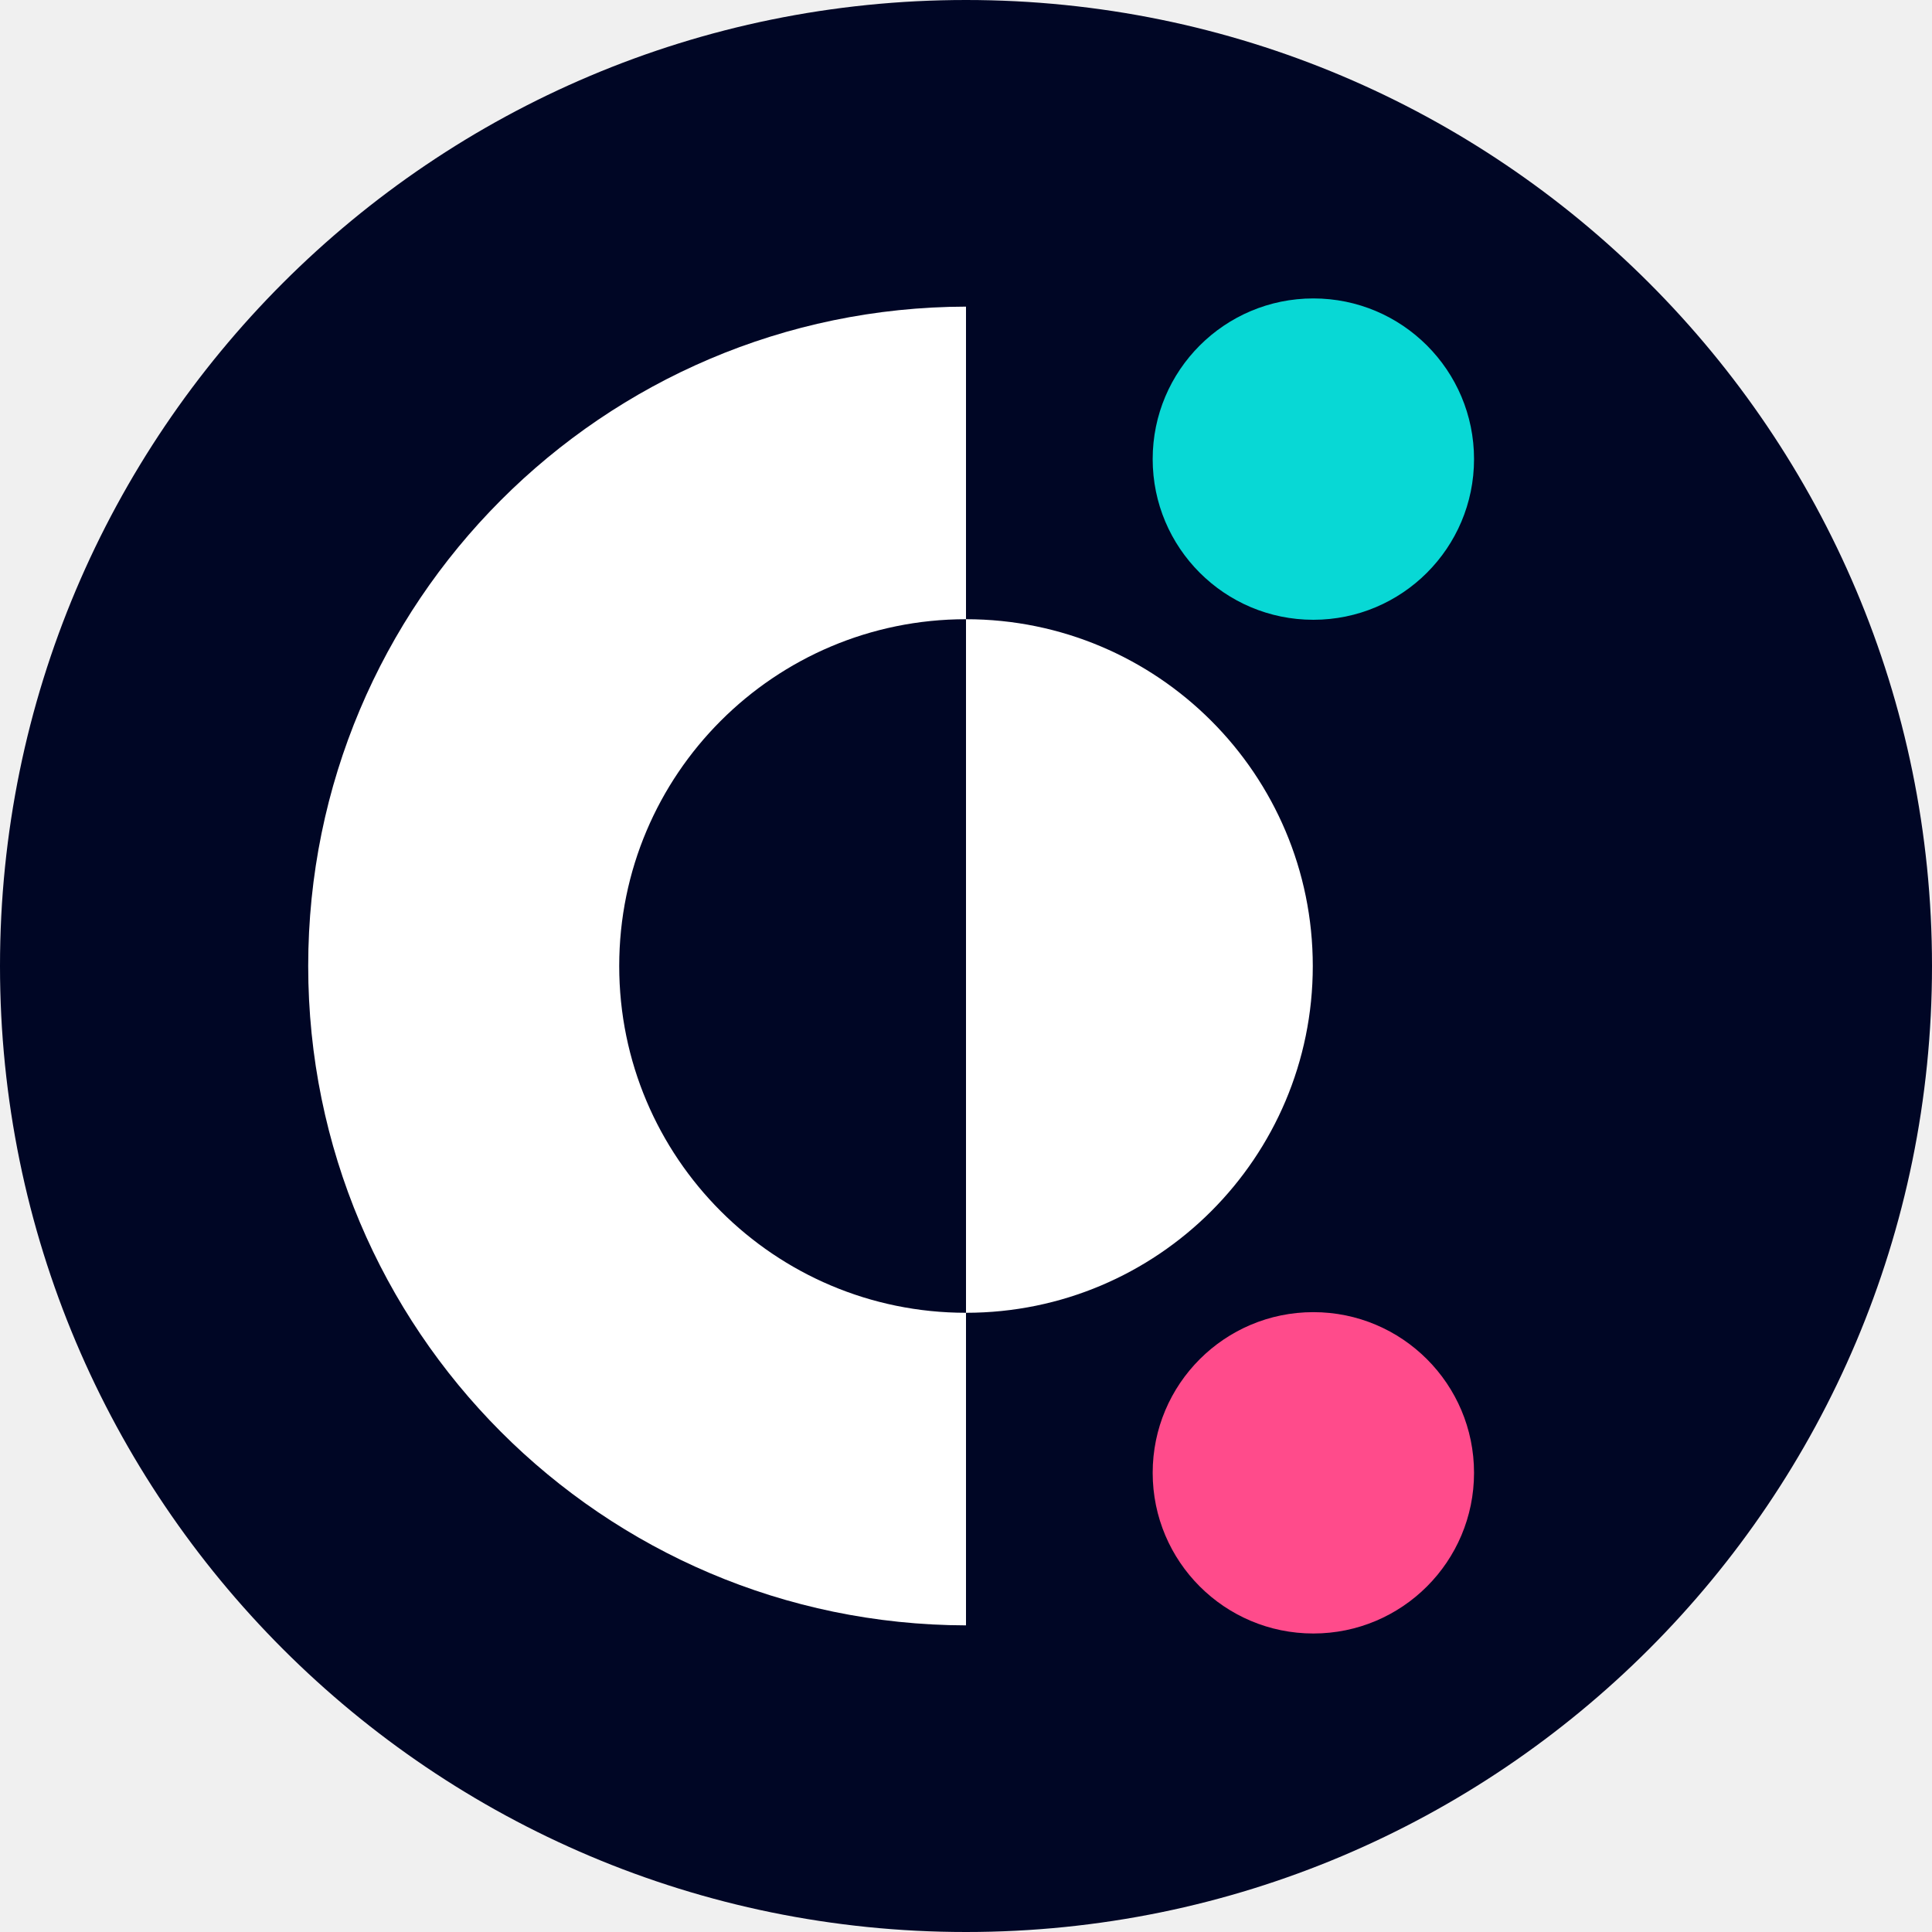
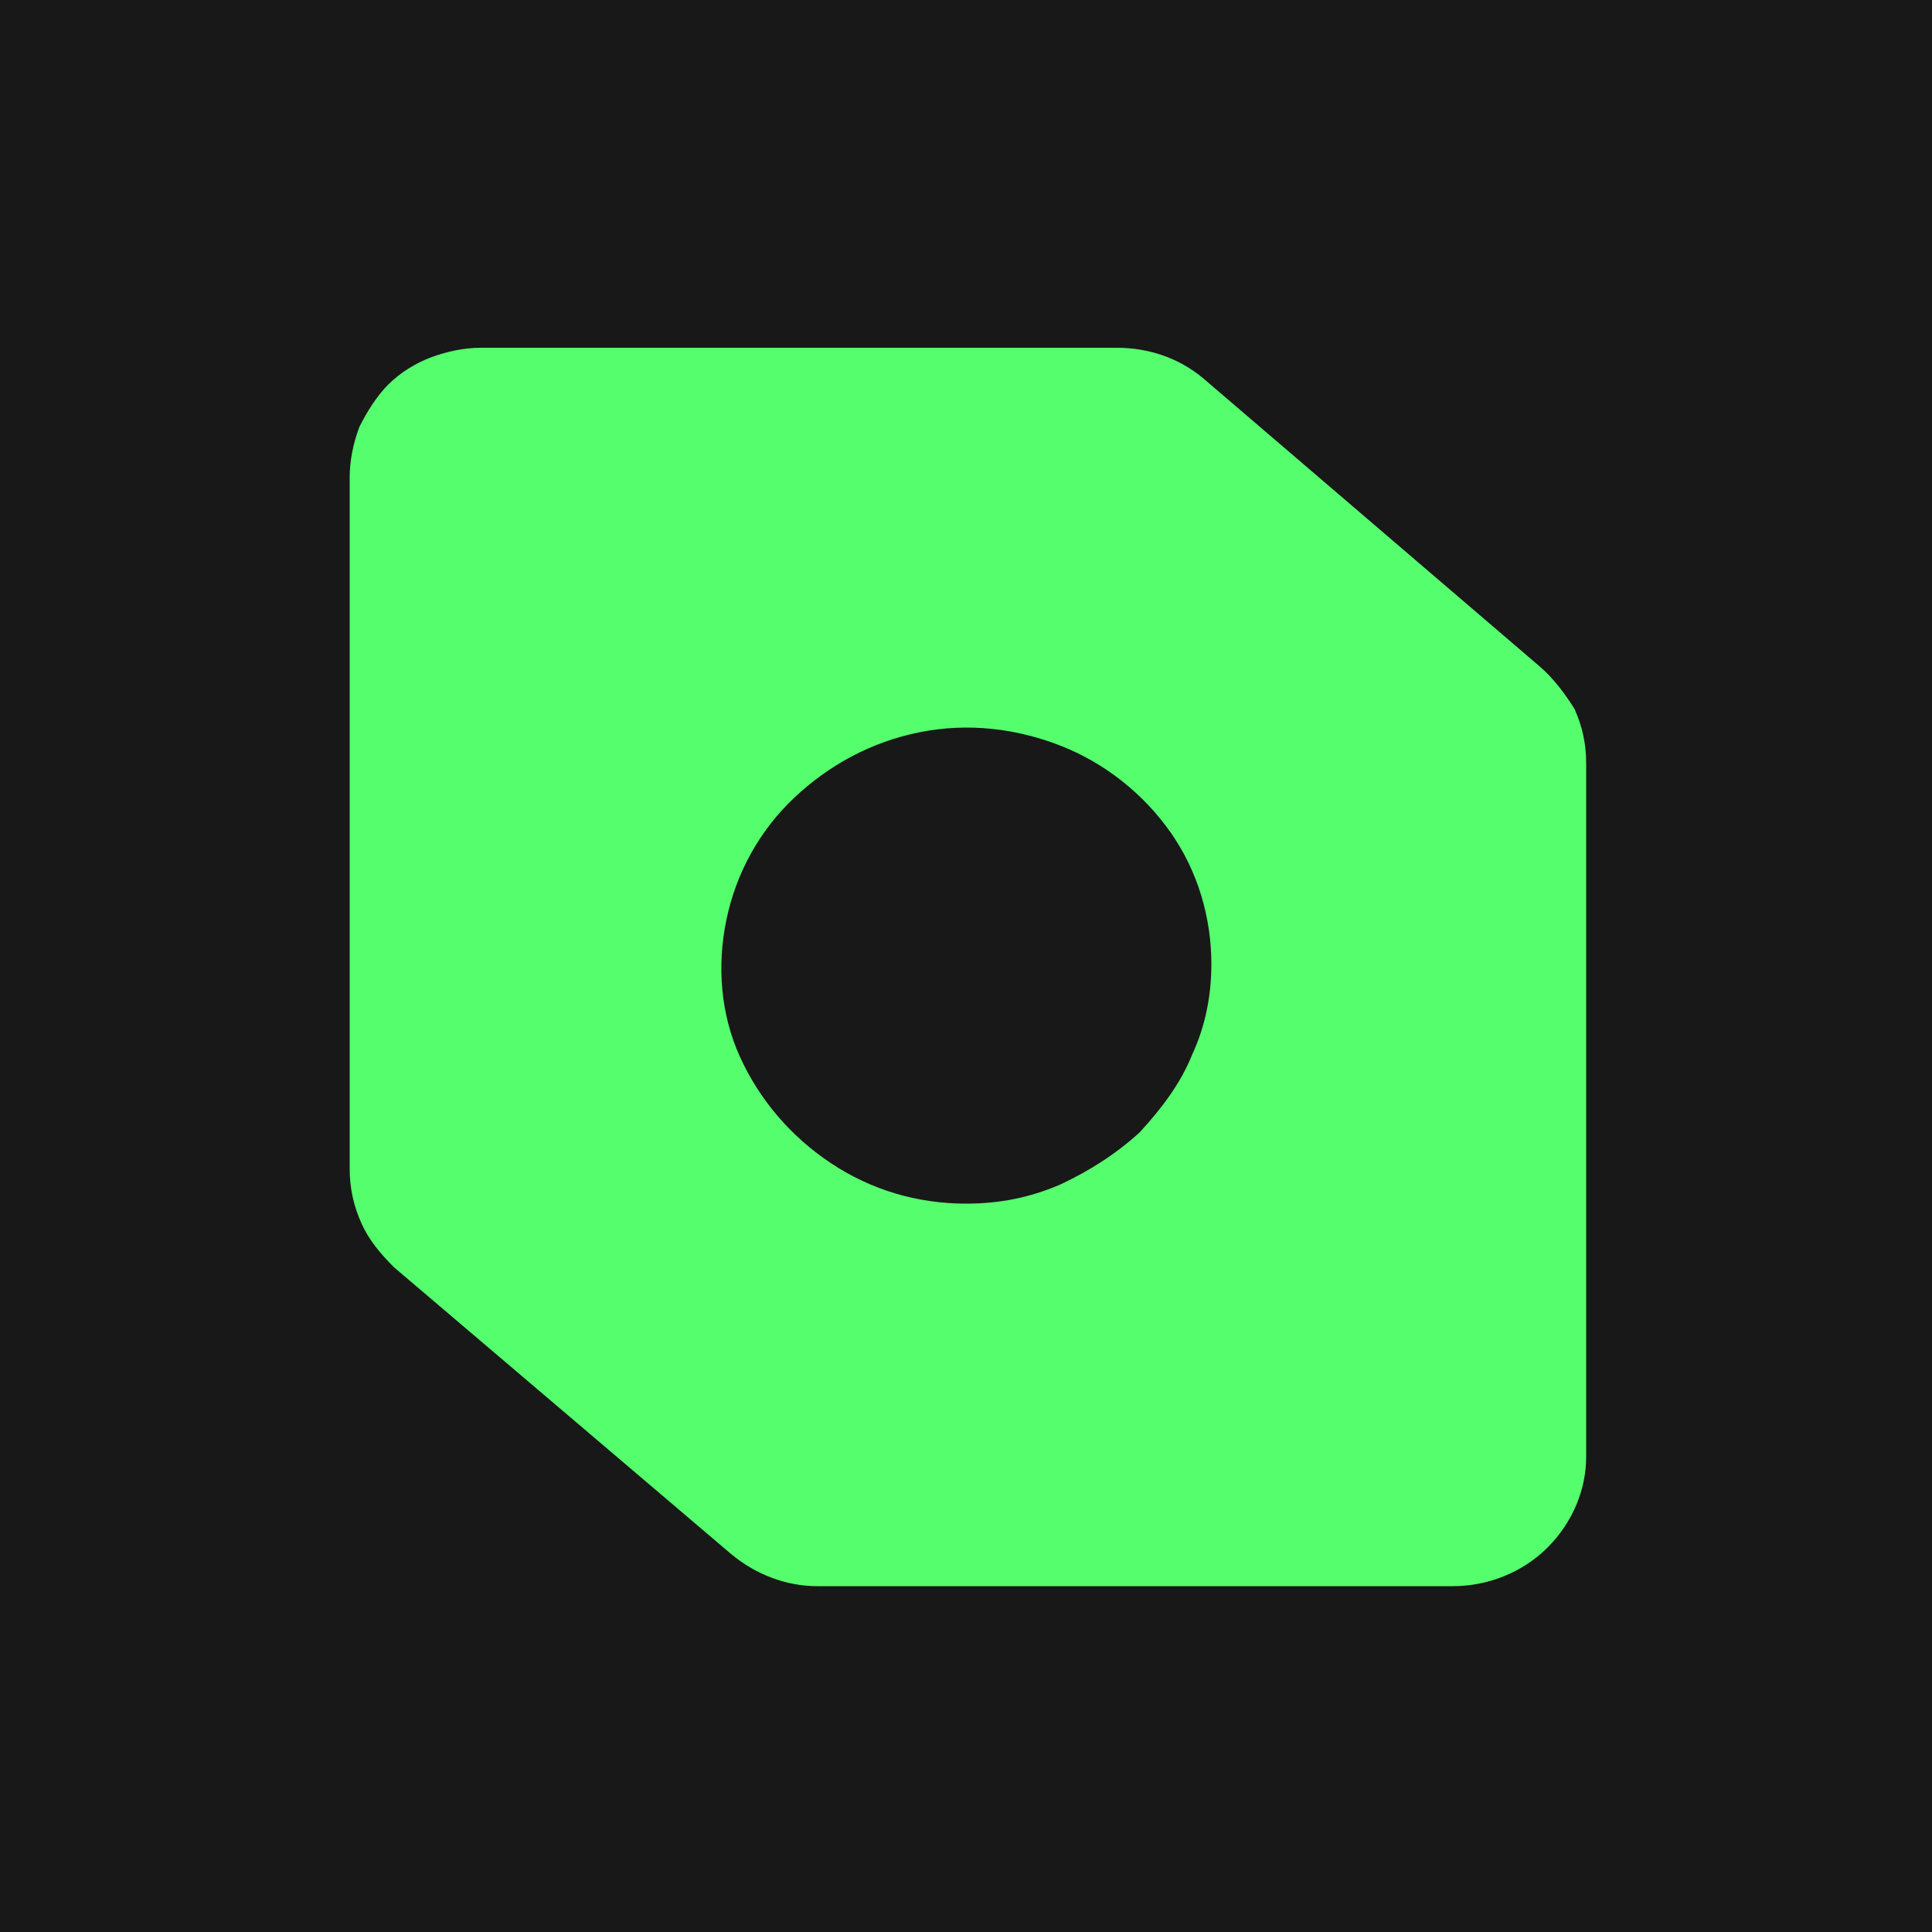
- <svg xmlns="http://www.w3.org/2000/svg" viewBox="0 0 512 512">
-   <g id="CIRCLE_OUTLINE_BLACK" data-name="CIRCLE OUTLINE BLACK">
-     <circle cx="256" cy="256" r="256" fill="#000625" />
-     <circle cx="348.053" cy="121.668" r="42.581" fill="#08d8d5" />
-     <circle cx="348.053" cy="390.313" r="42.581" fill="#ff4b8b" />
-     <path d="M347.902,256A91.903,91.903,0,0,0,256,164.098V347.902A91.902,91.902,0,0,0,347.902,256Z" fill="#fff" />
-     <path d="M164.098,256A91.903,91.903,0,0,1,256,164.098V81.259a174.741,174.741,0,0,0,0,349.481V347.902A91.902,91.902,0,0,1,164.098,256Z" fill="#fff" />
+ <svg xmlns="http://www.w3.org/2000/svg" xmlns:xlink="http://www.w3.org/1999/xlink" version="1.1" id="Layer_1" x="0px" y="0px" viewBox="0 0 100 100" style="enable-background:new 0 0 100 100;" xml:space="preserve">
+   <style type="text/css">
+ 	.st0{clip-path:url(#SVGID_2_);}
+ 	.st1{fill:#181818;}
+ 	.st2{fill:#54FE6D;}
+ </style>
+   <g>
+     <defs>
+       <rect id="SVGID_1_" width="100" height="100" />
+     </defs>
+     <clipPath id="SVGID_2_">
+       <use xlink:href="#SVGID_1_" style="overflow:visible;" />
+     </clipPath>
+     <g class="st0">
+       <rect class="st1" width="100" height="100" />
+       <path class="st2" d="M79.7,34.5L62.3,19.6c-1.3-1.1-2.9-1.6-4.5-1.6H24.9c-0.9,0-1.8,0.2-2.6,0.5c-0.8,0.3-1.6,0.8-2.2,1.4    c-0.6,0.6-1.1,1.4-1.5,2.2c-0.3,0.8-0.5,1.7-0.5,2.6v35.8c0,1,0.2,1.9,0.6,2.8c0.4,0.9,1,1.6,1.7,2.3l17.4,14.8    c1.3,1.1,2.9,1.7,4.5,1.7h32.9c1.8,0,3.6-0.7,4.9-2c1.3-1.3,2-3,2-4.7V39.5c0-1-0.2-1.9-0.6-2.8C81,35.9,80.4,35.1,79.7,34.5z     M50,62.3c-2.5,0-4.9-0.7-7-2.1c-2.1-1.4-3.7-3.3-4.7-5.5c-1-2.2-1.2-4.7-0.7-7.1c0.5-2.4,1.7-4.6,3.5-6.3c1.8-1.7,4-2.9,6.5-3.4    c2.5-0.5,5-0.2,7.3,0.7c2.3,0.9,4.3,2.5,5.7,4.5c1.4,2,2.1,4.4,2.1,6.8c0,1.6-0.3,3.2-1,4.7c-0.6,1.5-1.6,2.8-2.7,4    c-1.2,1.1-2.6,2-4.1,2.7C53.3,62,51.7,62.3,50,62.3L50,62.3z" />
+     </g>
  </g>
</svg>
